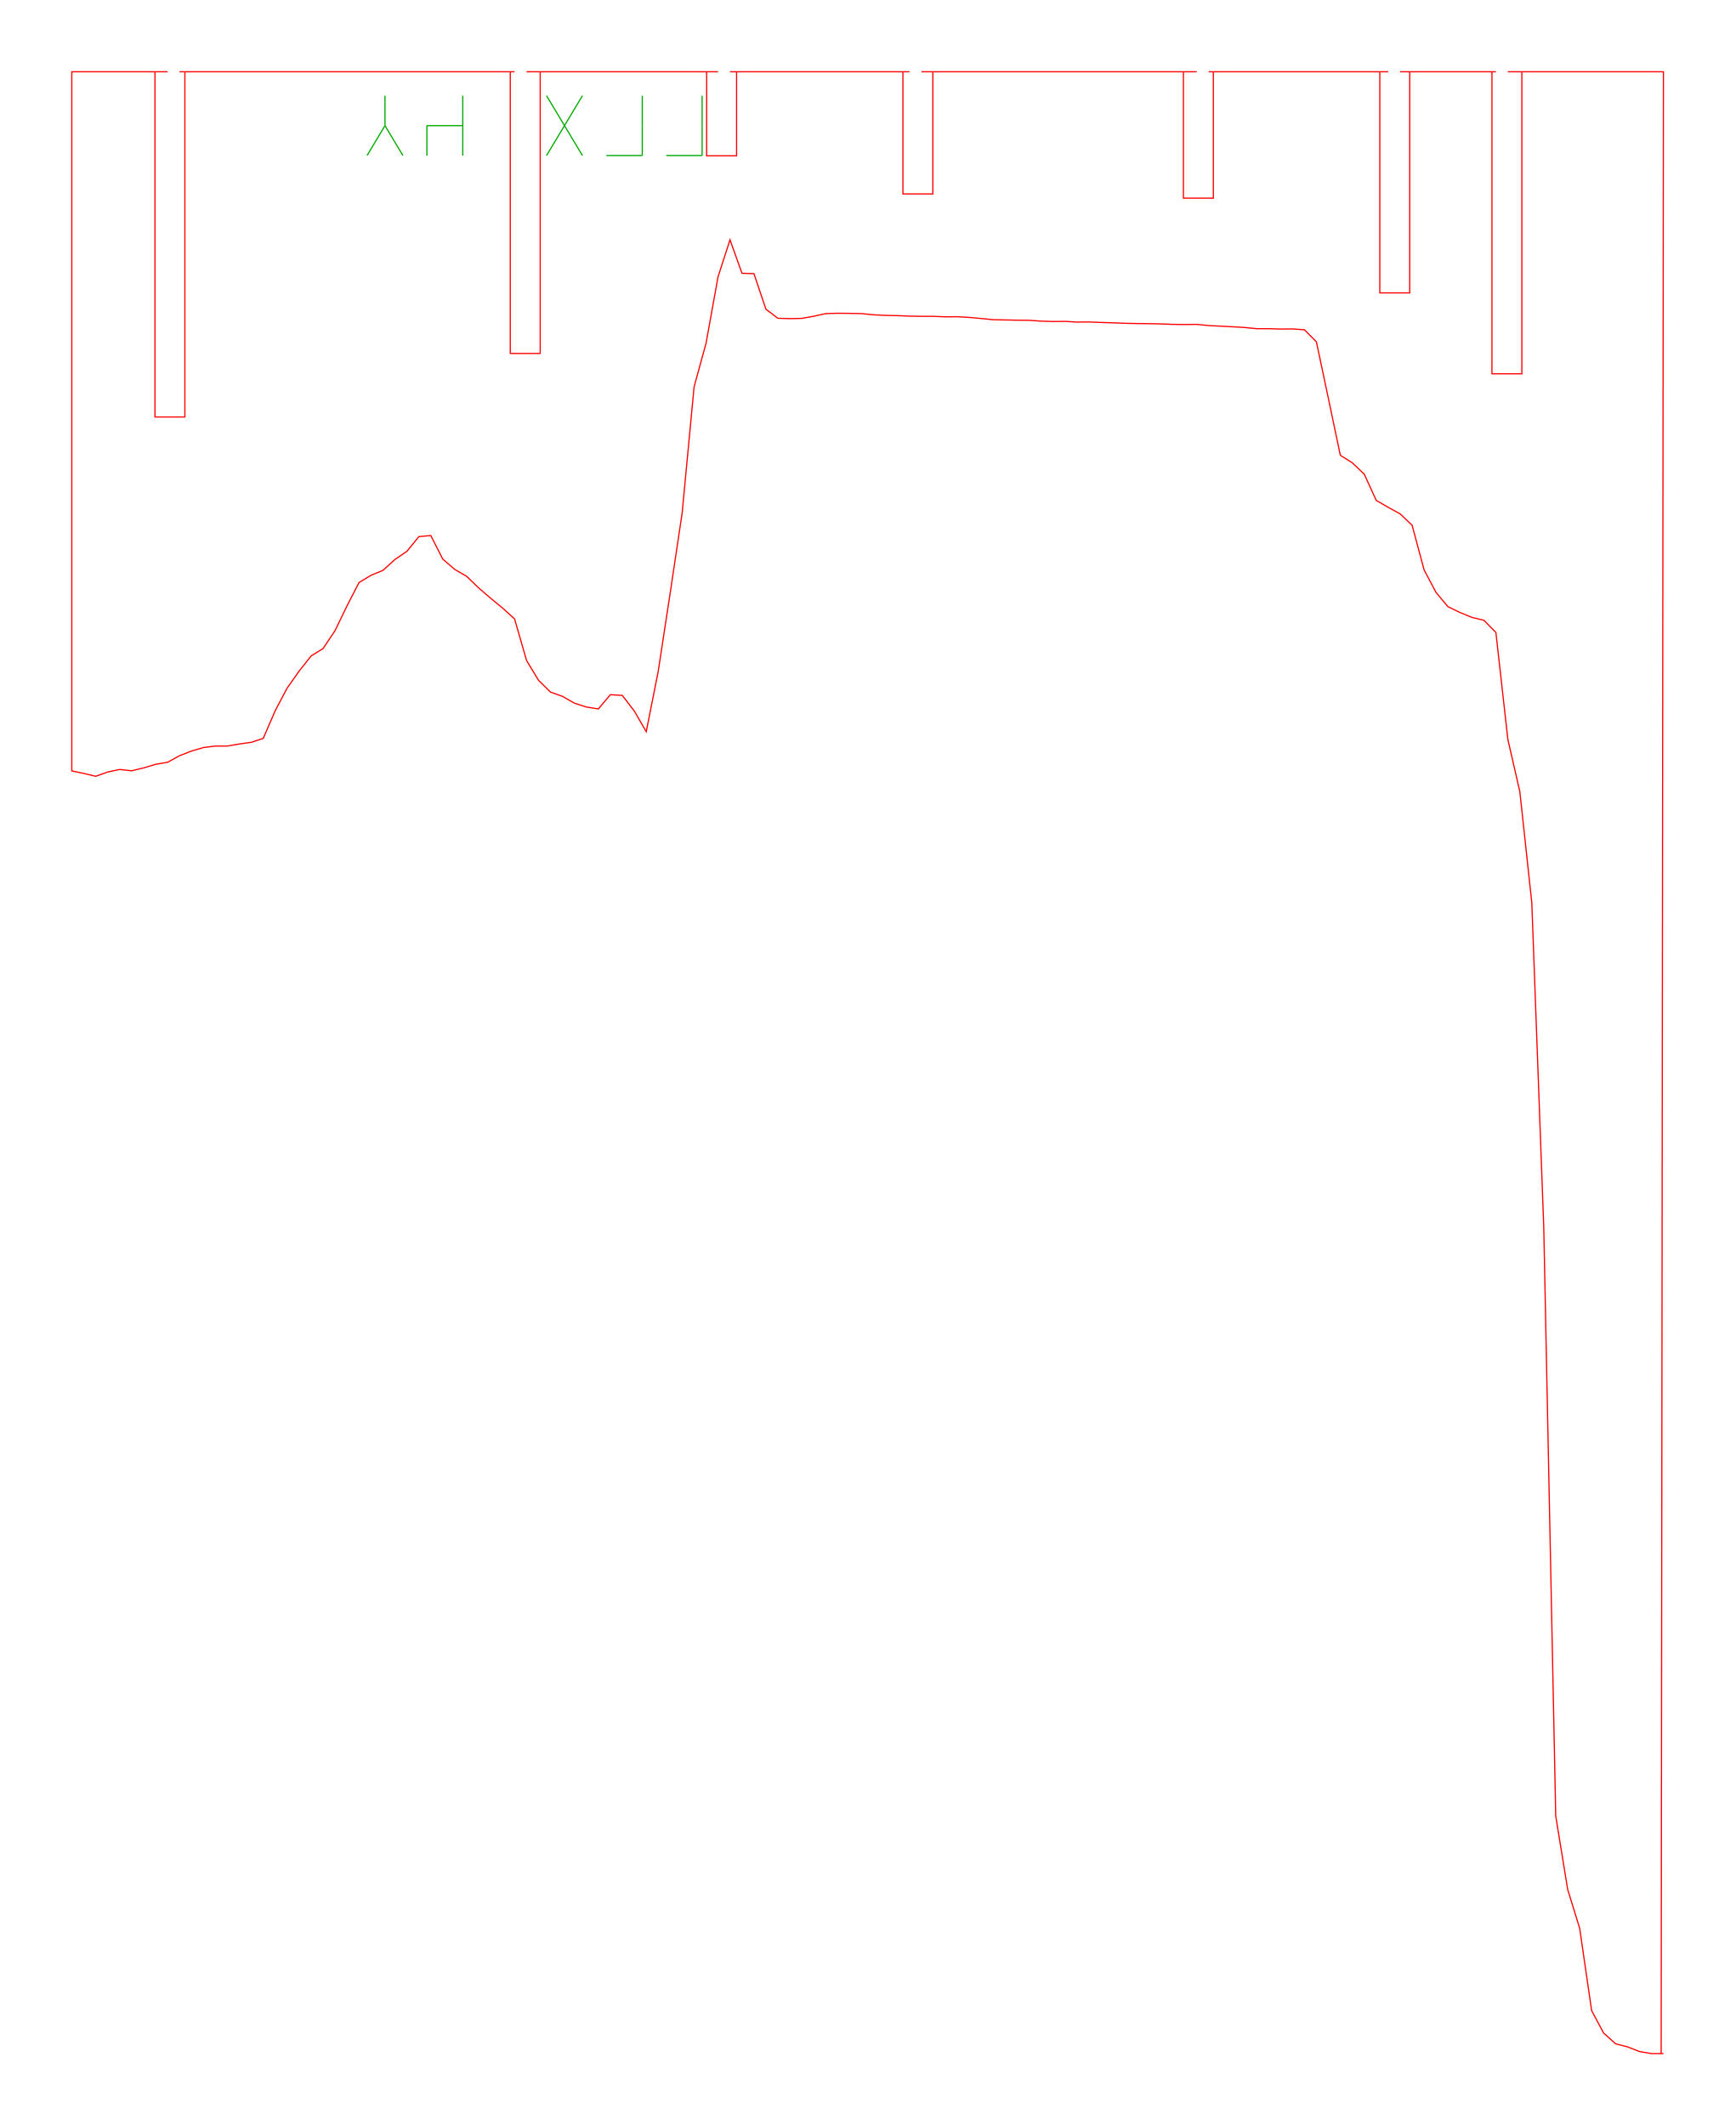
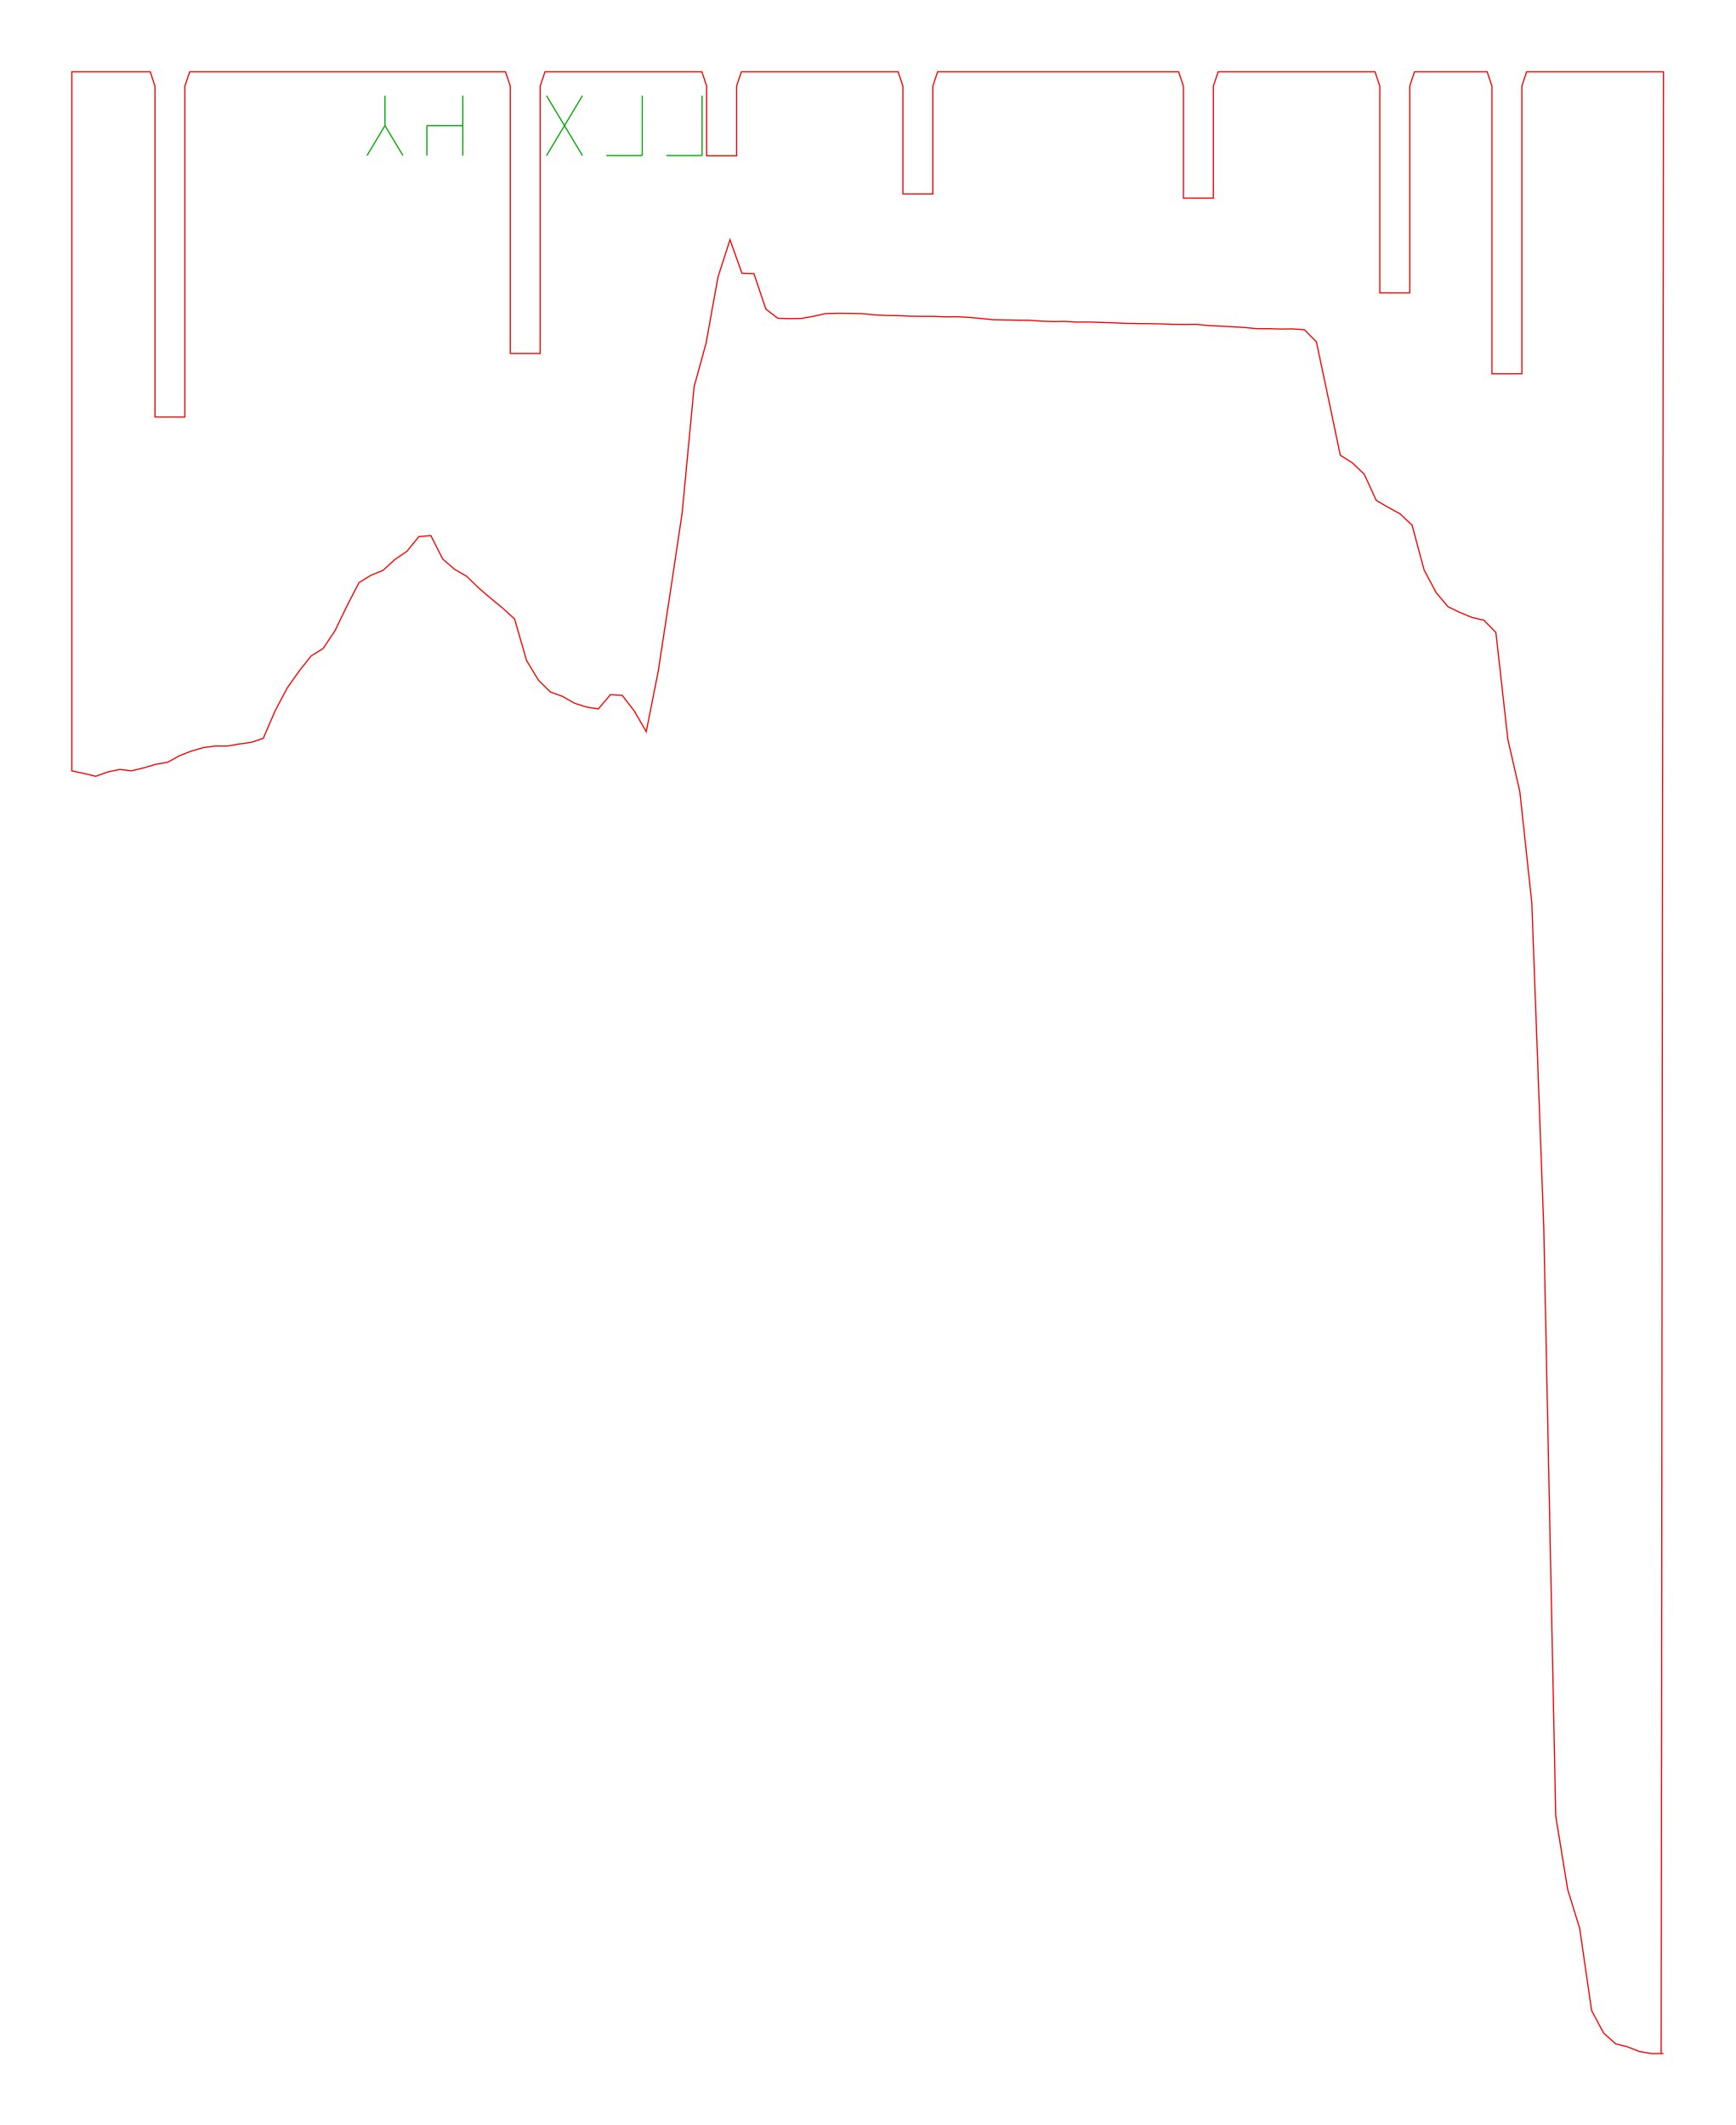
<svg xmlns="http://www.w3.org/2000/svg" width="145.0mm" height="177.6mm" viewBox="0 0 145.0 177.6">
-   <path d="M 6.00,6.00 L 7.00,6.00 L 8.00,6.00 L 9.00,6.00 L 10.00,6.00 L 11.00,6.00 L 12.00,6.00 L 13.00,6.00 L 14.00,6.00 L 12.95,6.00 L 12.95,34.85 L 15.45,34.85 L 15.45,6.00 L 15.00,6.00 L 16.00,6.00 L 17.00,6.00 L 18.00,6.00 L 19.00,6.00 L 20.00,6.00 L 21.00,6.00 L 22.00,6.00 L 23.00,6.00 L 24.00,6.00 L 25.00,6.00 L 26.00,6.00 L 27.00,6.00 L 28.00,6.00 L 29.00,6.00 L 30.00,6.00 L 31.00,6.00 L 32.00,6.00 L 33.00,6.00 L 34.00,6.00 L 35.00,6.00 L 36.00,6.00 L 37.00,6.00 L 38.00,6.00 L 39.00,6.00 L 40.00,6.00 L 41.00,6.00 L 42.00,6.00 L 43.00,6.00 L 42.64,6.00 L 42.64,29.54 L 45.14,29.54 L 45.14,6.00 L 44.00,6.00 L 45.00,6.00 L 46.00,6.00 L 47.00,6.00 L 48.00,6.00 L 49.00,6.00 L 50.00,6.00 L 51.00,6.00 L 52.00,6.00 L 53.00,6.00 L 54.00,6.00 L 55.00,6.00 L 56.00,6.00 L 57.00,6.00 L 58.00,6.00 L 59.00,6.00 L 60.00,6.00 L 59.05,6.00 L 59.05,13.02 L 61.55,13.02 L 61.55,6.00 L 61.00,6.00 L 62.00,6.00 L 63.00,6.00 L 64.00,6.00 L 65.00,6.00 L 66.00,6.00 L 67.00,6.00 L 68.00,6.00 L 69.00,6.00 L 70.00,6.00 L 71.00,6.00 L 72.00,6.00 L 73.00,6.00 L 74.00,6.00 L 75.00,6.00 L 76.00,6.00 L 75.45,6.00 L 75.45,16.21 L 77.95,16.21 L 77.95,6.00 L 77.00,6.00 L 78.00,6.00 L 79.00,6.00 L 80.00,6.00 L 81.00,6.00 L 82.00,6.00 L 83.00,6.00 L 84.00,6.00 L 85.00,6.00 L 86.00,6.00 L 87.00,6.00 L 88.00,6.00 L 89.00,6.00 L 90.00,6.00 L 91.00,6.00 L 92.00,6.00 L 93.00,6.00 L 94.00,6.00 L 95.00,6.00 L 96.00,6.00 L 97.00,6.00 L 98.00,6.00 L 99.00,6.00 L 100.00,6.00 L 98.89,6.00 L 98.89,16.56 L 101.39,16.56 L 101.39,6.00 L 101.00,6.00 L 102.00,6.00 L 103.00,6.00 L 104.00,6.00 L 105.00,6.00 L 106.00,6.00 L 107.00,6.00 L 108.00,6.00 L 109.00,6.00 L 110.00,6.00 L 111.00,6.00 L 112.00,6.00 L 113.00,6.00 L 114.00,6.00 L 115.00,6.00 L 116.00,6.00 L 115.30,6.00 L 115.30,24.48 L 117.80,24.48 L 117.80,6.00 L 117.00,6.00 L 118.00,6.00 L 119.00,6.00 L 120.00,6.00 L 121.00,6.00 L 122.00,6.00 L 123.00,6.00 L 124.00,6.00 L 125.00,6.00 L 124.67,6.00 L 124.67,31.24 L 127.17,31.24 L 127.17,6.00 L 126.00,6.00 L 127.00,6.00 L 128.00,6.00 L 129.00,6.00 L 130.00,6.00 L 131.00,6.00 L 132.00,6.00 L 133.00,6.00 L 134.00,6.00 L 135.00,6.00 L 136.00,6.00 L 137.00,6.00 L 138.00,6.00 L 139.00,6.00 L 138.81,171.63 L 139.00,171.63 L 138.00,171.63 L 137.00,171.46 L 136.00,171.07 L 135.00,170.81 L 134.00,169.91 L 133.00,168.04 L 132.00,161.16 L 131.00,157.92 L 130.00,151.78 L 129.00,102.59 L 128.00,75.44 L 127.00,66.16 L 126.00,61.80 L 125.00,52.86 L 124.00,51.84 L 123.00,51.60 L 122.00,51.19 L 121.00,50.71 L 120.00,49.52 L 119.00,47.63 L 118.00,43.90 L 117.00,42.95 L 116.00,42.40 L 115.00,41.82 L 114.00,39.63 L 113.00,38.68 L 112.00,38.05 L 111.00,33.29 L 110.00,28.57 L 109.00,27.56 L 108.00,27.49 L 107.00,27.50 L 106.00,27.47 L 105.00,27.47 L 104.00,27.37 L 103.00,27.31 L 102.00,27.26 L 101.00,27.21 L 100.00,27.11 L 99.00,27.12 L 98.00,27.11 L 97.00,27.07 L 96.00,27.05 L 95.00,27.04 L 94.00,27.02 L 93.00,26.98 L 92.00,26.95 L 91.00,26.91 L 90.00,26.92 L 89.00,26.86 L 88.00,26.87 L 87.00,26.84 L 86.00,26.77 L 85.00,26.76 L 84.00,26.74 L 83.00,26.72 L 82.00,26.62 L 81.00,26.53 L 80.00,26.47 L 79.00,26.48 L 78.00,26.44 L 77.00,26.44 L 76.00,26.42 L 75.00,26.38 L 74.00,26.36 L 73.00,26.31 L 72.00,26.21 L 71.00,26.19 L 70.00,26.18 L 69.00,26.21 L 68.00,26.43 L 67.00,26.61 L 66.00,26.63 L 65.00,26.60 L 64.00,25.84 L 63.00,22.87 L 62.00,22.84 L 61.00,20.04 L 60.00,23.14 L 59.00,28.68 L 58.00,32.33 L 57.00,42.89 L 56.00,49.57 L 55.00,56.12 L 54.00,61.15 L 53.00,59.42 L 52.00,58.12 L 51.00,58.06 L 50.00,59.25 L 49.00,59.09 L 48.00,58.77 L 47.00,58.20 L 46.00,57.84 L 45.00,56.86 L 44.00,55.20 L 43.00,51.73 L 42.00,50.82 L 41.00,50.00 L 40.00,49.14 L 39.00,48.17 L 38.00,47.59 L 37.00,46.73 L 36.00,44.76 L 35.00,44.85 L 34.00,46.08 L 33.00,46.76 L 32.00,47.67 L 31.00,48.08 L 30.00,48.69 L 29.00,50.63 L 28.00,52.70 L 27.00,54.20 L 26.00,54.82 L 25.00,56.08 L 24.00,57.50 L 23.00,59.39 L 22.00,61.71 L 21.00,62.04 L 20.00,62.18 L 19.00,62.35 L 18.00,62.35 L 17.00,62.48 L 16.00,62.77 L 15.00,63.16 L 14.00,63.71 L 13.00,63.88 L 12.00,64.18 L 11.00,64.42 L 10.00,64.31 L 9.00,64.52 L 8.00,64.88 L 7.00,64.64 L 6.00,64.43 L 6.00,6.00 Z" fill="none" stroke="#f00" stroke-width="0.1" />
+   <path d="M 6.00,6.00 L 7.00,6.00 L 8.00,6.00 L 9.00,6.00 L 10.00,6.00 L 11.00,6.00 L 12.00,6.00 L 12.55,6.00 L 12.95,7.20 L 12.95,34.85 L 15.45,34.85 L 15.45,7.20 L 15.85,6.00 L 16.00,6.00 L 17.00,6.00 L 18.00,6.00 L 19.00,6.00 L 20.00,6.00 L 21.00,6.00 L 22.00,6.00 L 23.00,6.00 L 24.00,6.00 L 25.00,6.00 L 26.00,6.00 L 27.00,6.00 L 28.00,6.00 L 29.00,6.00 L 30.00,6.00 L 31.00,6.00 L 32.00,6.00 L 33.00,6.00 L 34.00,6.00 L 35.00,6.00 L 36.00,6.00 L 37.00,6.00 L 38.00,6.00 L 39.00,6.00 L 40.00,6.00 L 41.00,6.00 L 42.00,6.00 L 42.24,6.00 L 42.64,7.20 L 42.64,29.54 L 45.14,29.54 L 45.14,7.20 L 45.54,6.00 L 46.00,6.00 L 47.00,6.00 L 48.00,6.00 L 49.00,6.00 L 50.00,6.00 L 51.00,6.00 L 52.00,6.00 L 53.00,6.00 L 54.00,6.00 L 55.00,6.00 L 56.00,6.00 L 57.00,6.00 L 58.00,6.00 L 58.65,6.00 L 59.05,7.20 L 59.05,13.02 L 61.55,13.02 L 61.55,7.20 L 61.95,6.00 L 62.00,6.00 L 63.00,6.00 L 64.00,6.00 L 65.00,6.00 L 66.00,6.00 L 67.00,6.00 L 68.00,6.00 L 69.00,6.00 L 70.00,6.00 L 71.00,6.00 L 72.00,6.00 L 73.00,6.00 L 74.00,6.00 L 75.00,6.00 L 75.05,6.00 L 75.45,7.20 L 75.45,16.21 L 77.95,16.21 L 77.95,7.20 L 78.35,6.00 L 79.00,6.00 L 80.00,6.00 L 81.00,6.00 L 82.00,6.00 L 83.00,6.00 L 84.00,6.00 L 85.00,6.00 L 86.00,6.00 L 87.00,6.00 L 88.00,6.00 L 89.00,6.00 L 90.00,6.00 L 91.00,6.00 L 92.00,6.00 L 93.00,6.00 L 94.00,6.00 L 95.00,6.00 L 96.00,6.00 L 97.00,6.00 L 98.00,6.00 L 98.49,6.00 L 98.89,7.20 L 98.89,16.56 L 101.39,16.56 L 101.39,7.20 L 101.79,6.00 L 102.00,6.00 L 103.00,6.00 L 104.00,6.00 L 105.00,6.00 L 106.00,6.00 L 107.00,6.00 L 108.00,6.00 L 109.00,6.00 L 110.00,6.00 L 111.00,6.00 L 112.00,6.00 L 113.00,6.00 L 114.00,6.00 L 114.90,6.00 L 115.30,7.20 L 115.30,24.48 L 117.80,24.48 L 117.80,7.20 L 118.20,6.00 L 119.00,6.00 L 120.00,6.00 L 121.00,6.00 L 122.00,6.00 L 123.00,6.00 L 124.00,6.00 L 124.27,6.00 L 124.67,7.20 L 124.67,31.24 L 127.17,31.24 L 127.17,7.20 L 127.57,6.00 L 128.00,6.00 L 129.00,6.00 L 130.00,6.00 L 131.00,6.00 L 132.00,6.00 L 133.00,6.00 L 134.00,6.00 L 135.00,6.00 L 136.00,6.00 L 137.00,6.00 L 138.00,6.00 L 139.00,6.00 L 138.81,171.63 L 139.00,171.63 L 138.00,171.63 L 137.00,171.46 L 136.00,171.07 L 135.00,170.81 L 134.00,169.91 L 133.00,168.04 L 132.00,161.16 L 131.00,157.92 L 130.00,151.78 L 129.00,102.59 L 128.00,75.44 L 127.00,66.16 L 126.00,61.80 L 125.00,52.86 L 124.00,51.84 L 123.00,51.60 L 122.00,51.19 L 121.00,50.71 L 120.00,49.52 L 119.00,47.63 L 118.00,43.90 L 117.00,42.95 L 116.00,42.40 L 115.00,41.82 L 114.00,39.63 L 113.00,38.68 L 112.00,38.05 L 111.00,33.29 L 110.00,28.57 L 109.00,27.56 L 108.00,27.49 L 107.00,27.50 L 106.00,27.47 L 105.00,27.47 L 104.00,27.37 L 103.00,27.31 L 102.00,27.26 L 101.00,27.21 L 100.00,27.11 L 99.00,27.12 L 98.00,27.11 L 97.00,27.07 L 96.00,27.05 L 95.00,27.04 L 94.00,27.02 L 93.00,26.98 L 92.00,26.95 L 91.00,26.91 L 90.00,26.92 L 89.00,26.86 L 88.00,26.87 L 87.00,26.84 L 86.00,26.77 L 85.00,26.76 L 84.00,26.74 L 83.00,26.72 L 82.00,26.62 L 81.00,26.53 L 80.00,26.47 L 79.00,26.48 L 78.00,26.44 L 77.00,26.44 L 76.00,26.42 L 75.00,26.38 L 74.00,26.36 L 73.00,26.31 L 72.00,26.21 L 71.00,26.19 L 70.00,26.18 L 69.00,26.21 L 68.00,26.43 L 67.00,26.61 L 66.00,26.63 L 65.00,26.60 L 64.00,25.84 L 63.00,22.87 L 62.00,22.84 L 61.00,20.04 L 60.00,23.14 L 59.00,28.68 L 58.00,32.33 L 57.00,42.89 L 56.00,49.57 L 55.00,56.12 L 54.00,61.15 L 53.00,59.42 L 52.00,58.12 L 51.00,58.06 L 50.00,59.25 L 49.00,59.09 L 48.00,58.77 L 47.00,58.20 L 46.00,57.84 L 45.00,56.86 L 44.00,55.20 L 43.00,51.73 L 42.00,50.82 L 41.00,50.00 L 40.00,49.14 L 39.00,48.17 L 38.00,47.59 L 37.00,46.73 L 36.00,44.76 L 35.00,44.85 L 34.00,46.08 L 33.00,46.76 L 32.00,47.67 L 31.00,48.08 L 30.00,48.69 L 29.00,50.63 L 28.00,52.70 L 27.00,54.20 L 26.00,54.82 L 25.00,56.08 L 24.00,57.50 L 23.00,59.39 L 22.00,61.71 L 21.00,62.04 L 20.00,62.18 L 19.00,62.35 L 18.00,62.35 L 17.00,62.48 L 16.00,62.77 L 15.00,63.16 L 14.00,63.71 L 13.00,63.88 L 12.00,64.18 L 11.00,64.42 L 10.00,64.31 L 9.00,64.52 L 8.00,64.88 L 7.00,64.64 L 6.00,64.43 L 6.00,6.00 Z" fill="none" stroke="#f00" stroke-width="0.1" />
  <path d="M 30.67,13.00 L 32.17,10.50" fill="none" stroke="#0a0" stroke-width="0.1" />
  <path d="M 33.67,13.00 L 32.17,10.50" fill="none" stroke="#0a0" stroke-width="0.1" />
  <path d="M 32.17,10.50 L 32.17,8.00" fill="none" stroke="#0a0" stroke-width="0.1" />
  <path d="M 35.67,13.00 L 35.67,10.50" fill="none" stroke="#0a0" stroke-width="0.1" />
  <path d="M 35.67,10.50 L 38.67,10.50" fill="none" stroke="#0a0" stroke-width="0.1" />
  <path d="M 38.67,13.00 L 38.67,10.50" fill="none" stroke="#0a0" stroke-width="0.1" />
  <path d="M 38.67,10.50 L 38.67,8.00" fill="none" stroke="#0a0" stroke-width="0.1" />
  <path d="M 45.67,13.00 L 48.67,8.00" fill="none" stroke="#0a0" stroke-width="0.1" />
  <path d="M 45.67,8.00 L 48.67,13.00" fill="none" stroke="#0a0" stroke-width="0.1" />
  <path d="M 50.67,13.00 L 53.67,13.00" fill="none" stroke="#0a0" stroke-width="0.1" />
  <path d="M 53.67,13.00 L 53.67,10.50" fill="none" stroke="#0a0" stroke-width="0.1" />
  <path d="M 53.67,10.50 L 53.67,8.00" fill="none" stroke="#0a0" stroke-width="0.1" />
  <path d="M 55.67,13.00 L 58.67,13.00" fill="none" stroke="#0a0" stroke-width="0.1" />
  <path d="M 58.67,13.00 L 58.67,10.50" fill="none" stroke="#0a0" stroke-width="0.1" />
  <path d="M 58.67,10.50 L 58.67,8.00" fill="none" stroke="#0a0" stroke-width="0.1" />
</svg>
